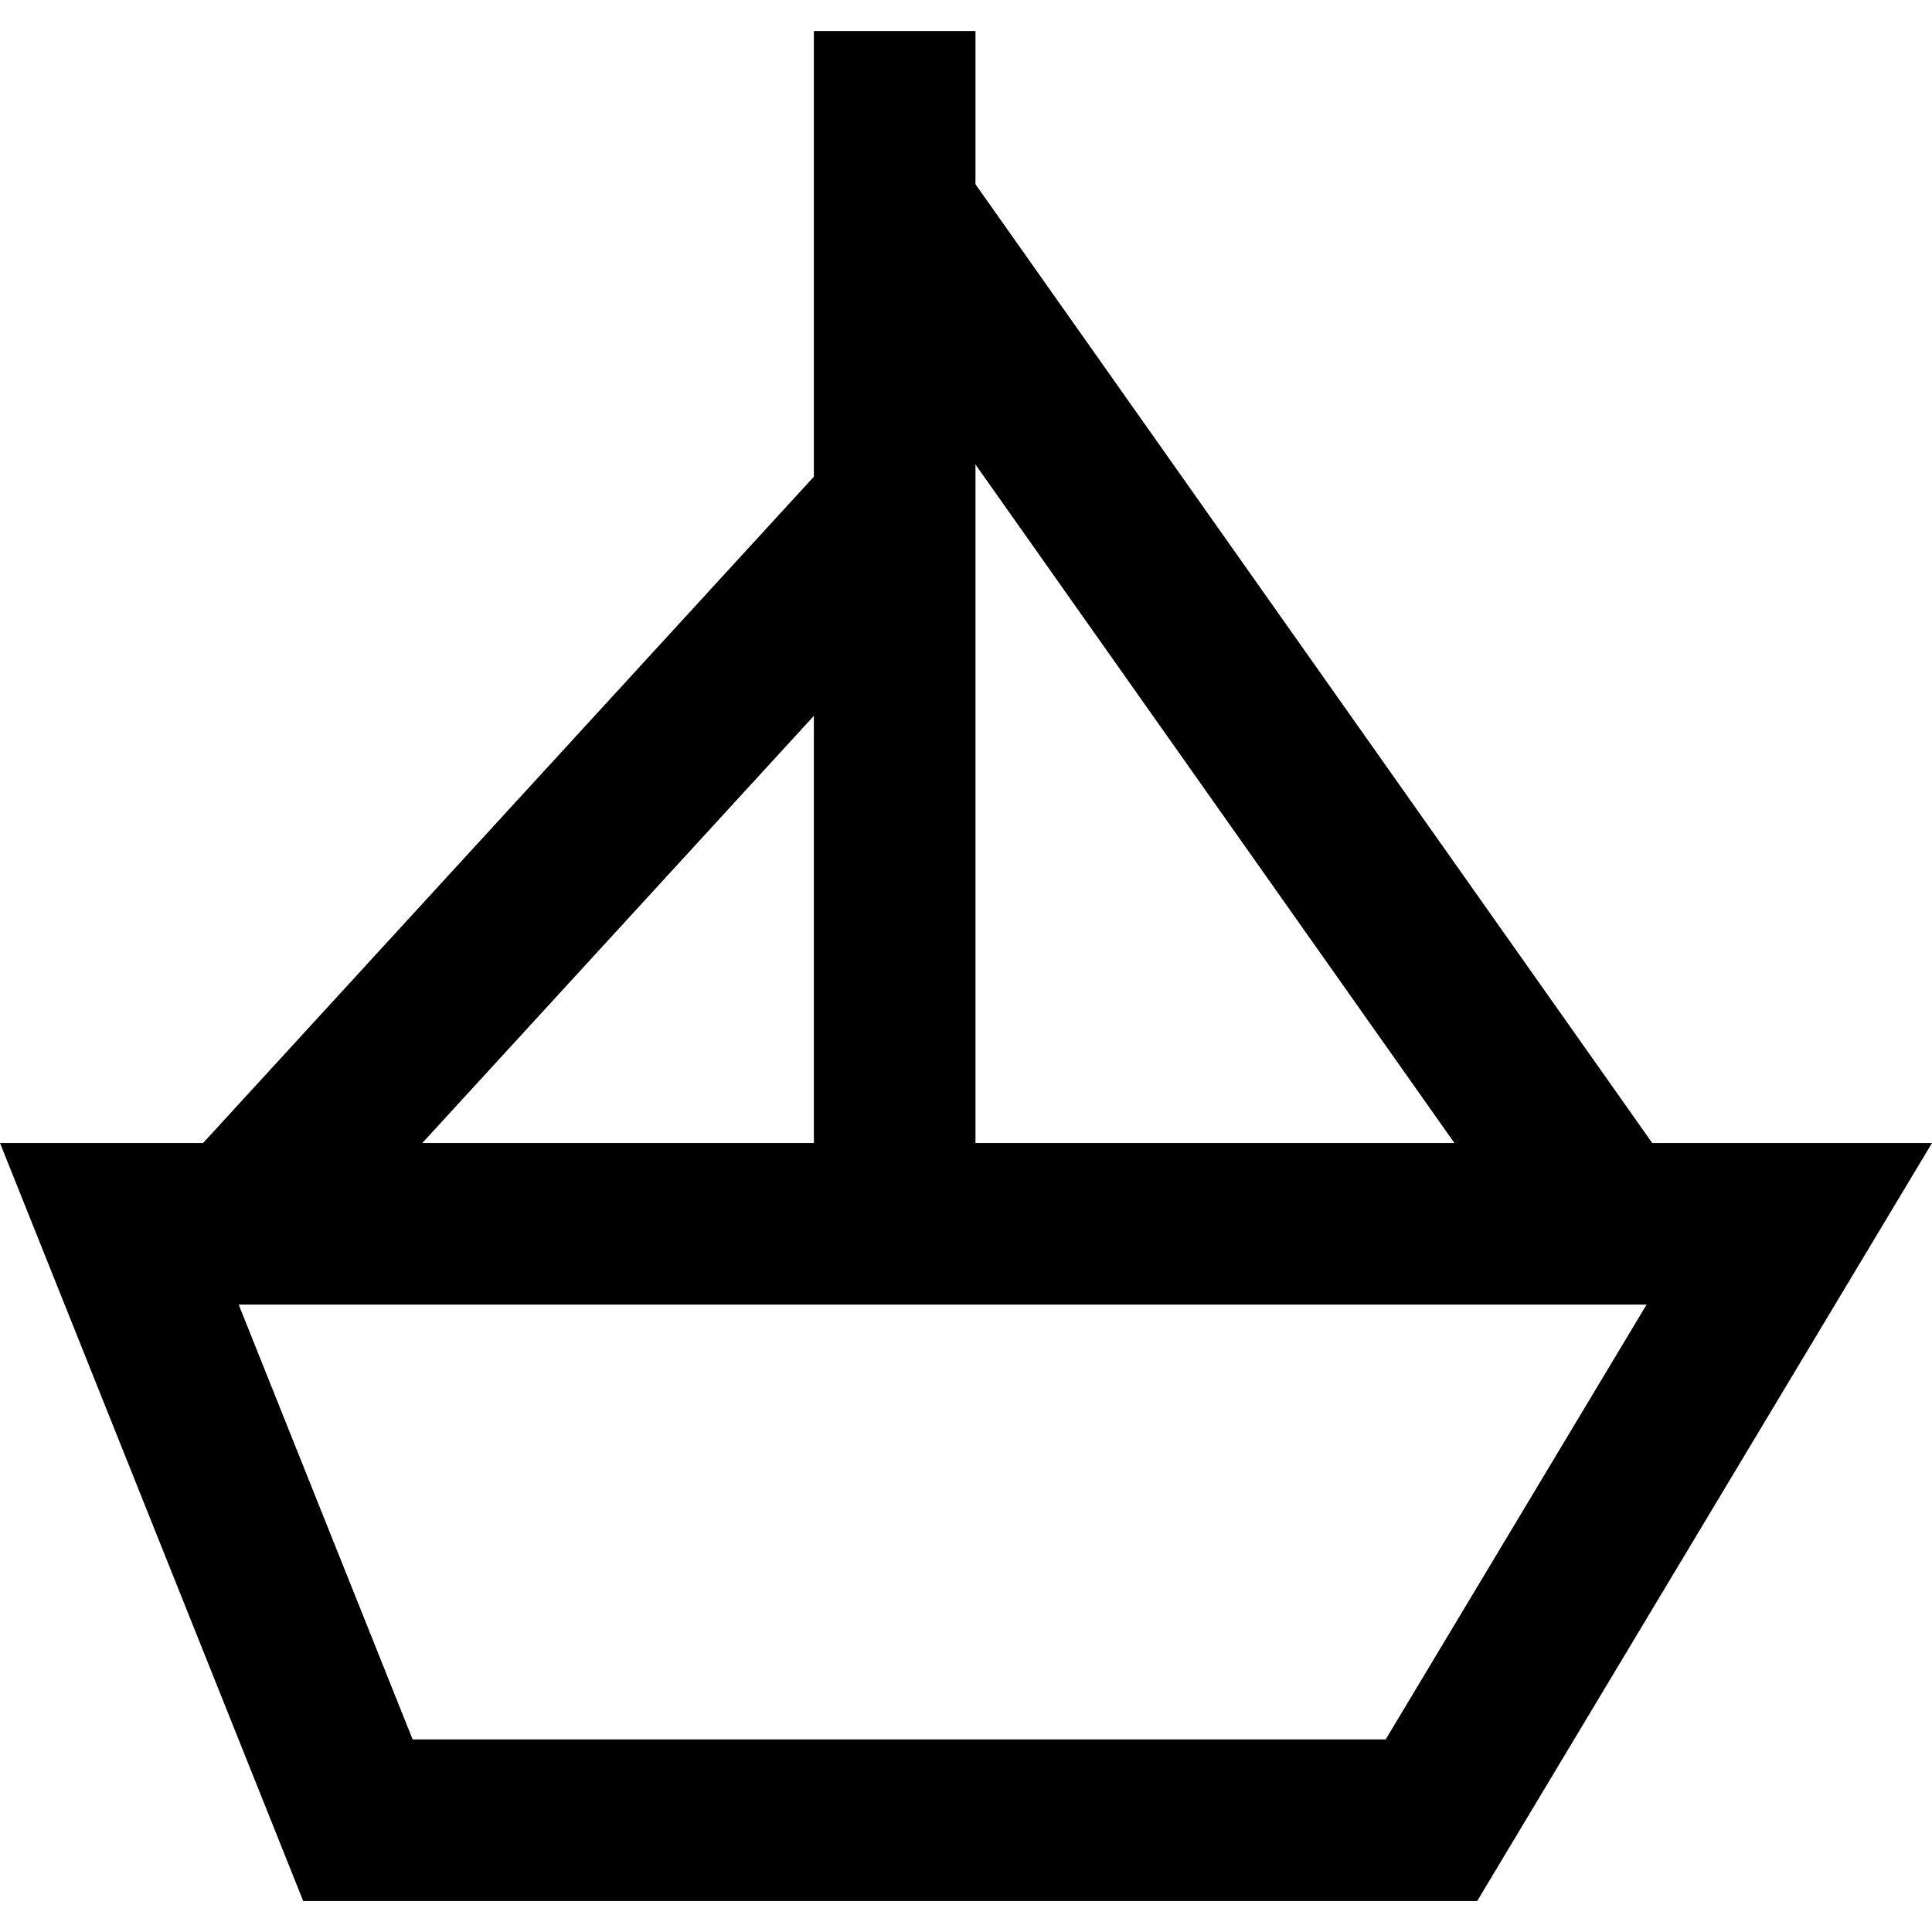
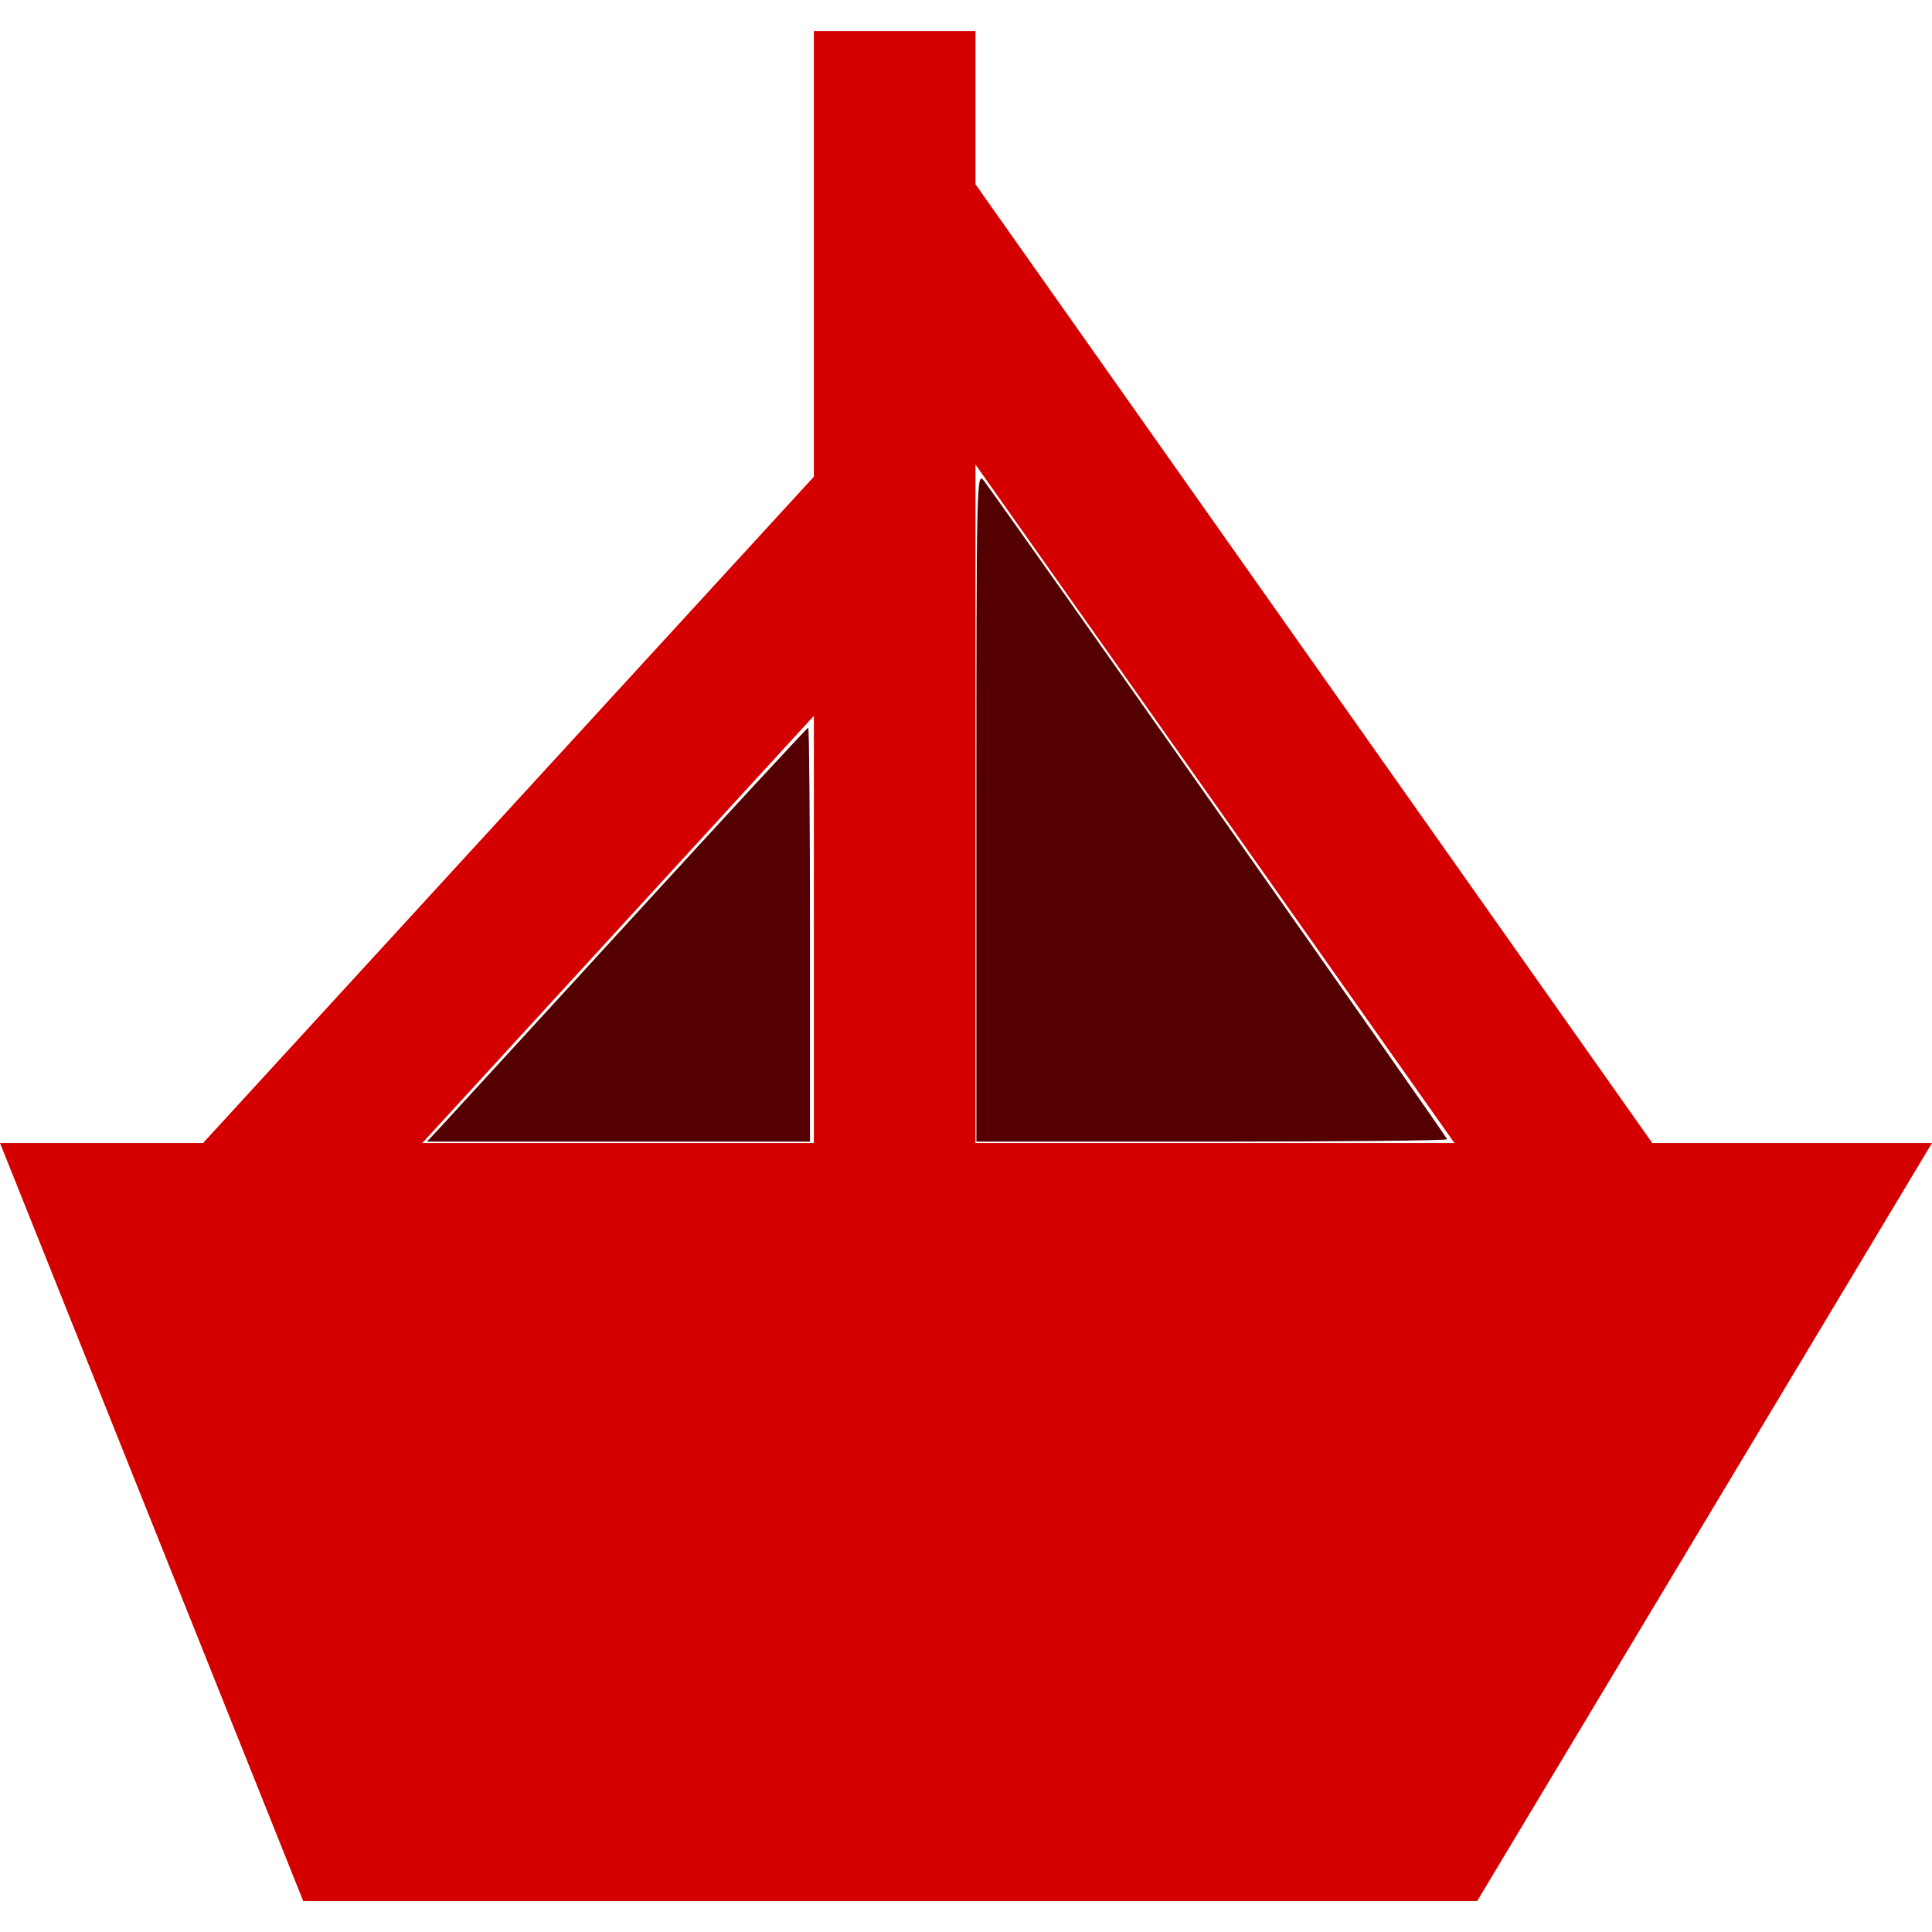
- <svg xmlns="http://www.w3.org/2000/svg" version="1.1" viewBox="0 0 358.648 358.648" enable-background="new 0 0 358.648 358.648">
-   <path d="m306.714,212.182l-125.63-177.977v-28.452h-30v82.736l-113.385,123.693h-37.699l56.286,140.714h217.934l84.429-140.714h-51.935zm-36.722,0h-88.908v-125.954l88.908,125.954zm-118.908-79.295v79.295h-72.688l72.688-79.295zm106.149,190.009h-180.636l-32.286-80.714h261.352l-48.43,80.714z" />
+ <svg xmlns="http://www.w3.org/2000/svg" version="1.1" viewBox="0 0 358.648 358.648" enable-background="new 0 0 358.648 358.648" id="svg79">
+   <defs id="defs83" />
+   <path d="m306.714,212.182l-125.63-177.977v-28.452h-30v82.736l-113.385,123.693h-37.699l56.286,140.714h217.934l84.429-140.714h-51.935zm-36.722,0h-88.908v-125.954l88.908,125.954zm-118.908-79.295v79.295h-72.688l72.688-79.295zm106.149,190.009h-180.636l-32.286-80.714h261.352l-48.43,80.714z" id="path77" style="fill:#d40000" />
+   <rect style="fill:#d40000" id="rect119" width="202.648" height="115.294" x="66.658" y="227.89" />
+   <rect style="fill:#d40000" id="rect121" width="18.046" height="7.611" x="230.556" y="307.401" />
+   <rect style="fill:#d40000" id="rect123" width="43.849" height="70.889" x="38.046" y="228.881" />
+   <rect style="fill:#d40000" id="rect125" width="61.819" height="65.357" x="245.14" y="228.57" />
+   <rect style="fill:#d40000" id="rect127" width="57.118" height="33.622" x="227.612" y="272.294" />
+   <path style="fill:#550000;stroke-width:0.753" d="m 181.253,149.672 c 0,-60.315 0.043,-62.202 1.368,-60.461 3.581,4.703 86.027,121.888 86.027,122.276 0,0.244 -19.664,0.444 -43.698,0.444 h -43.698 z" id="path139" />
+   <path style="fill:#550000;stroke-width:0.753" d="m 81.54,209.481 c 1.261,-1.347 17.114,-18.638 35.228,-38.424 18.114,-19.786 33.084,-35.975 33.265,-35.975 0.182,0 0.33,17.291 0.33,38.424 v 38.424 H 114.805 79.247 Z" id="path141" />
</svg>
